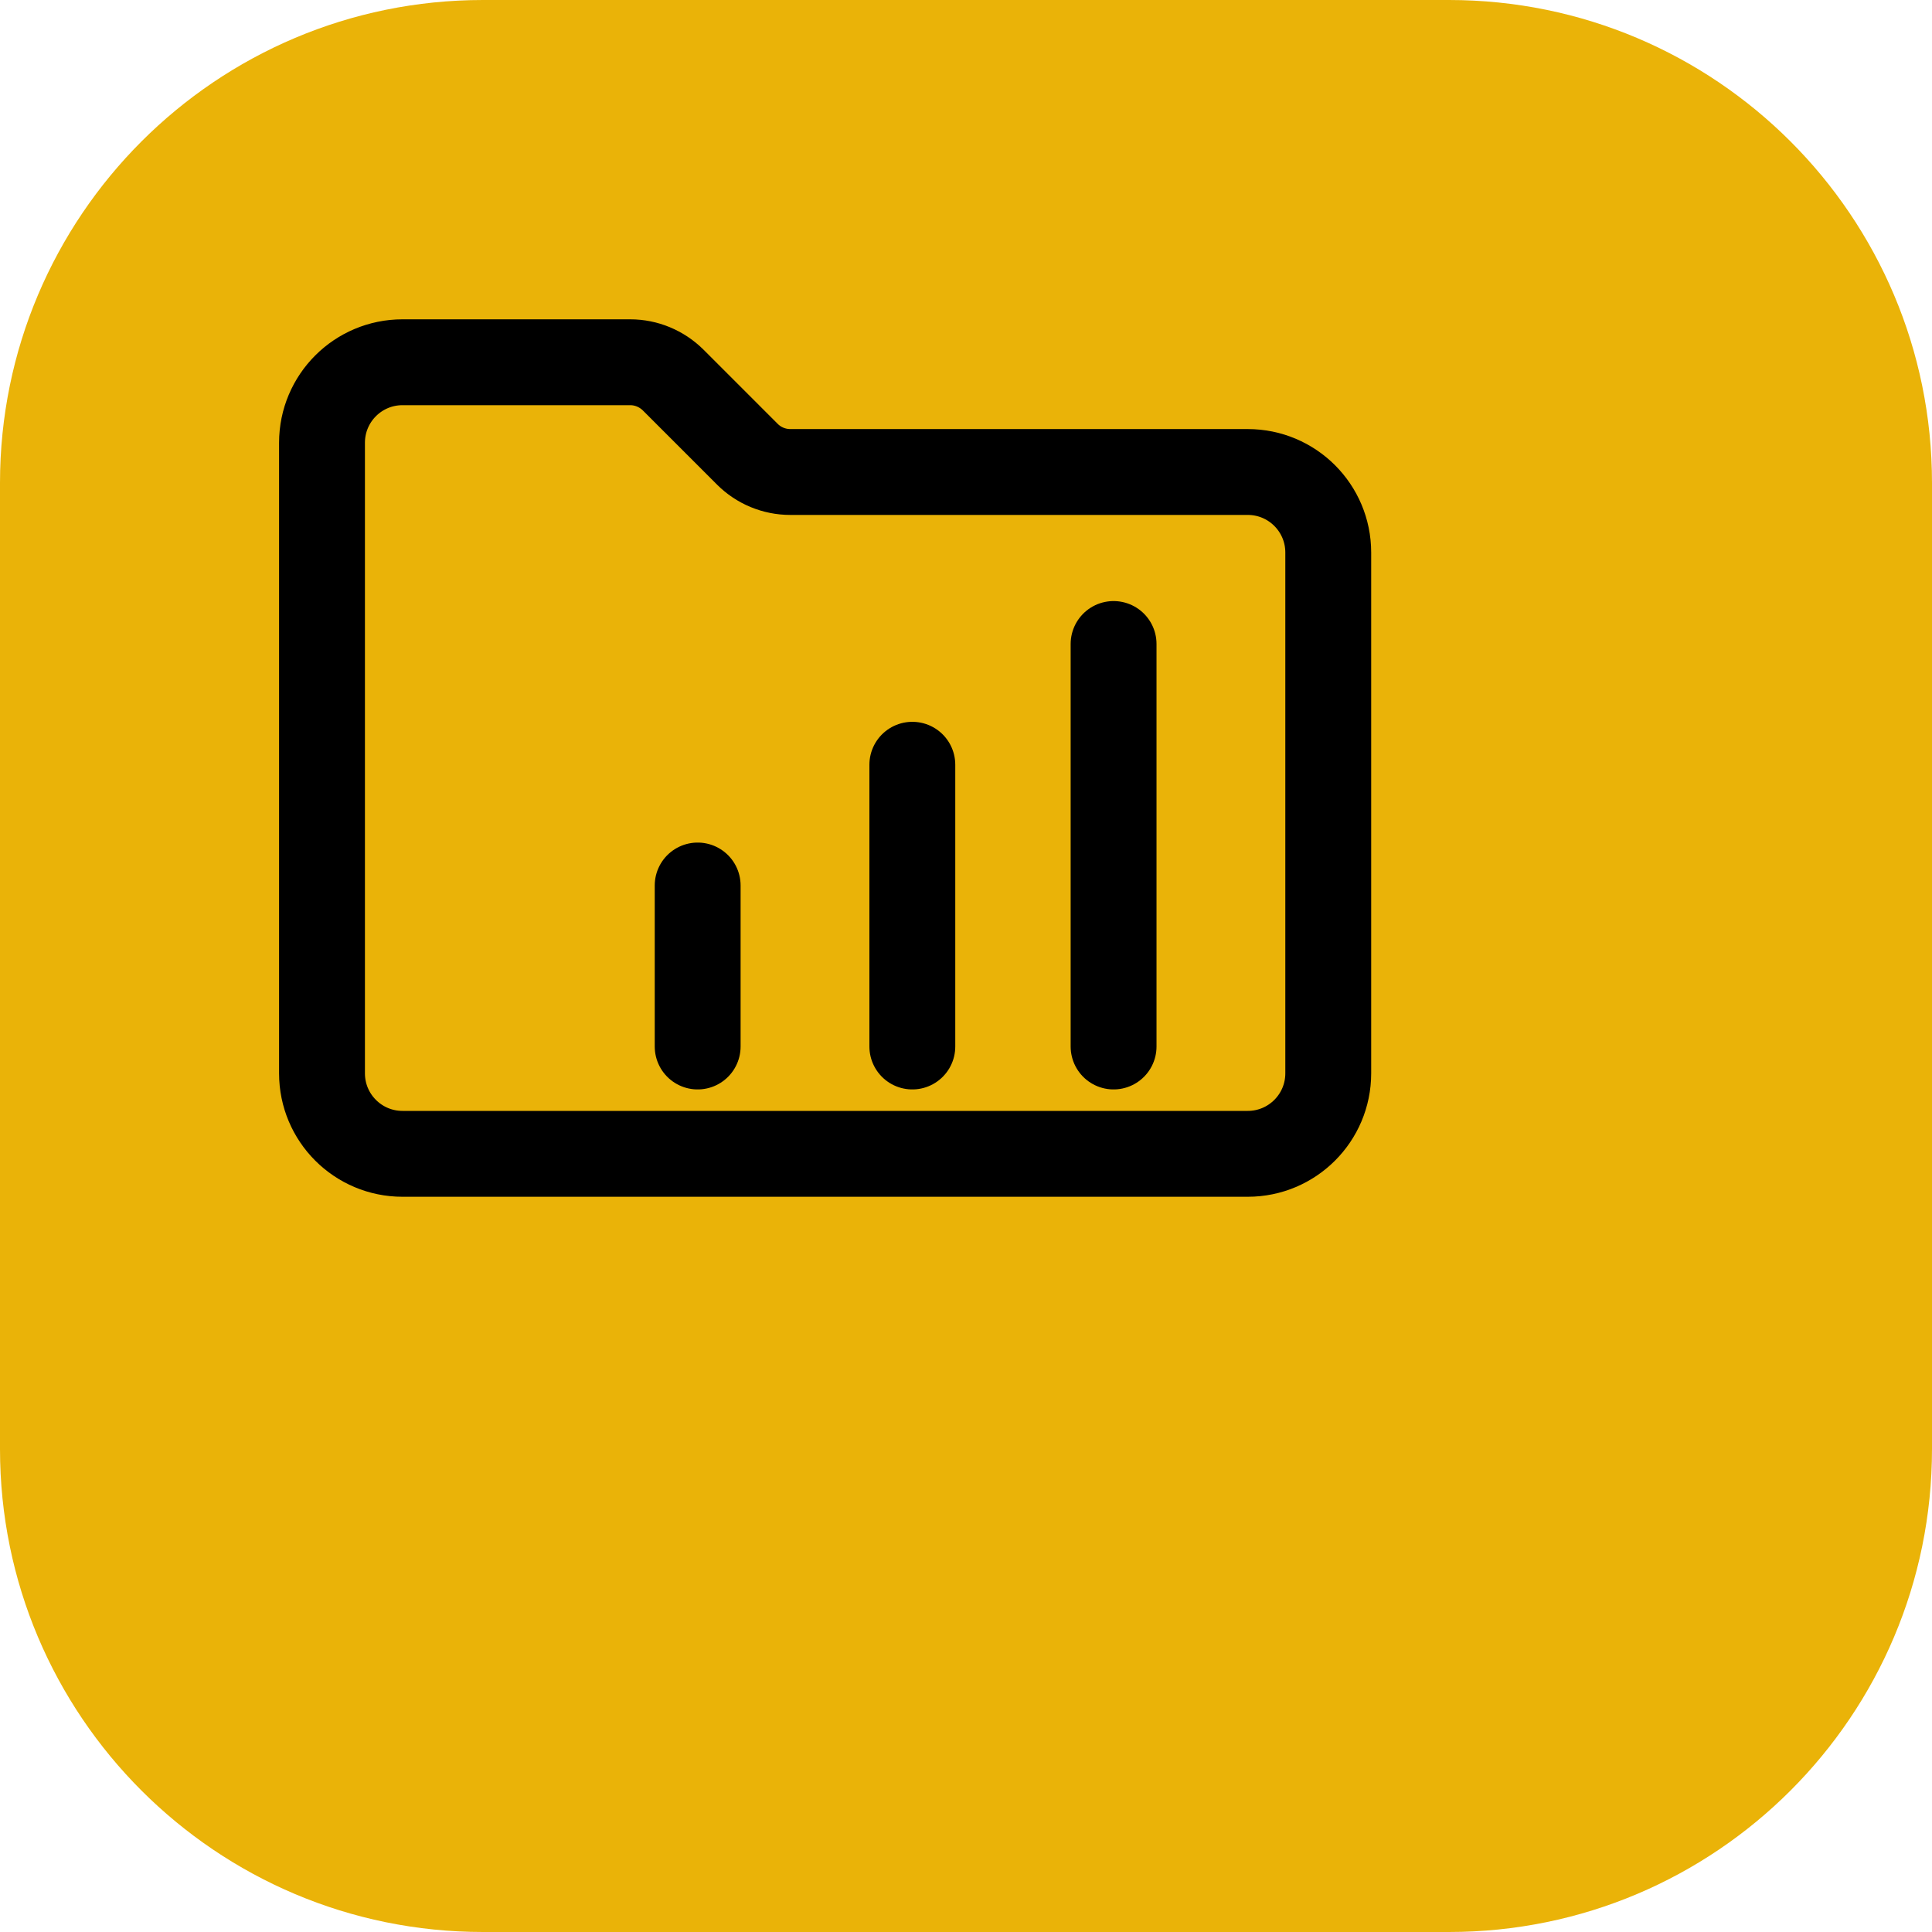
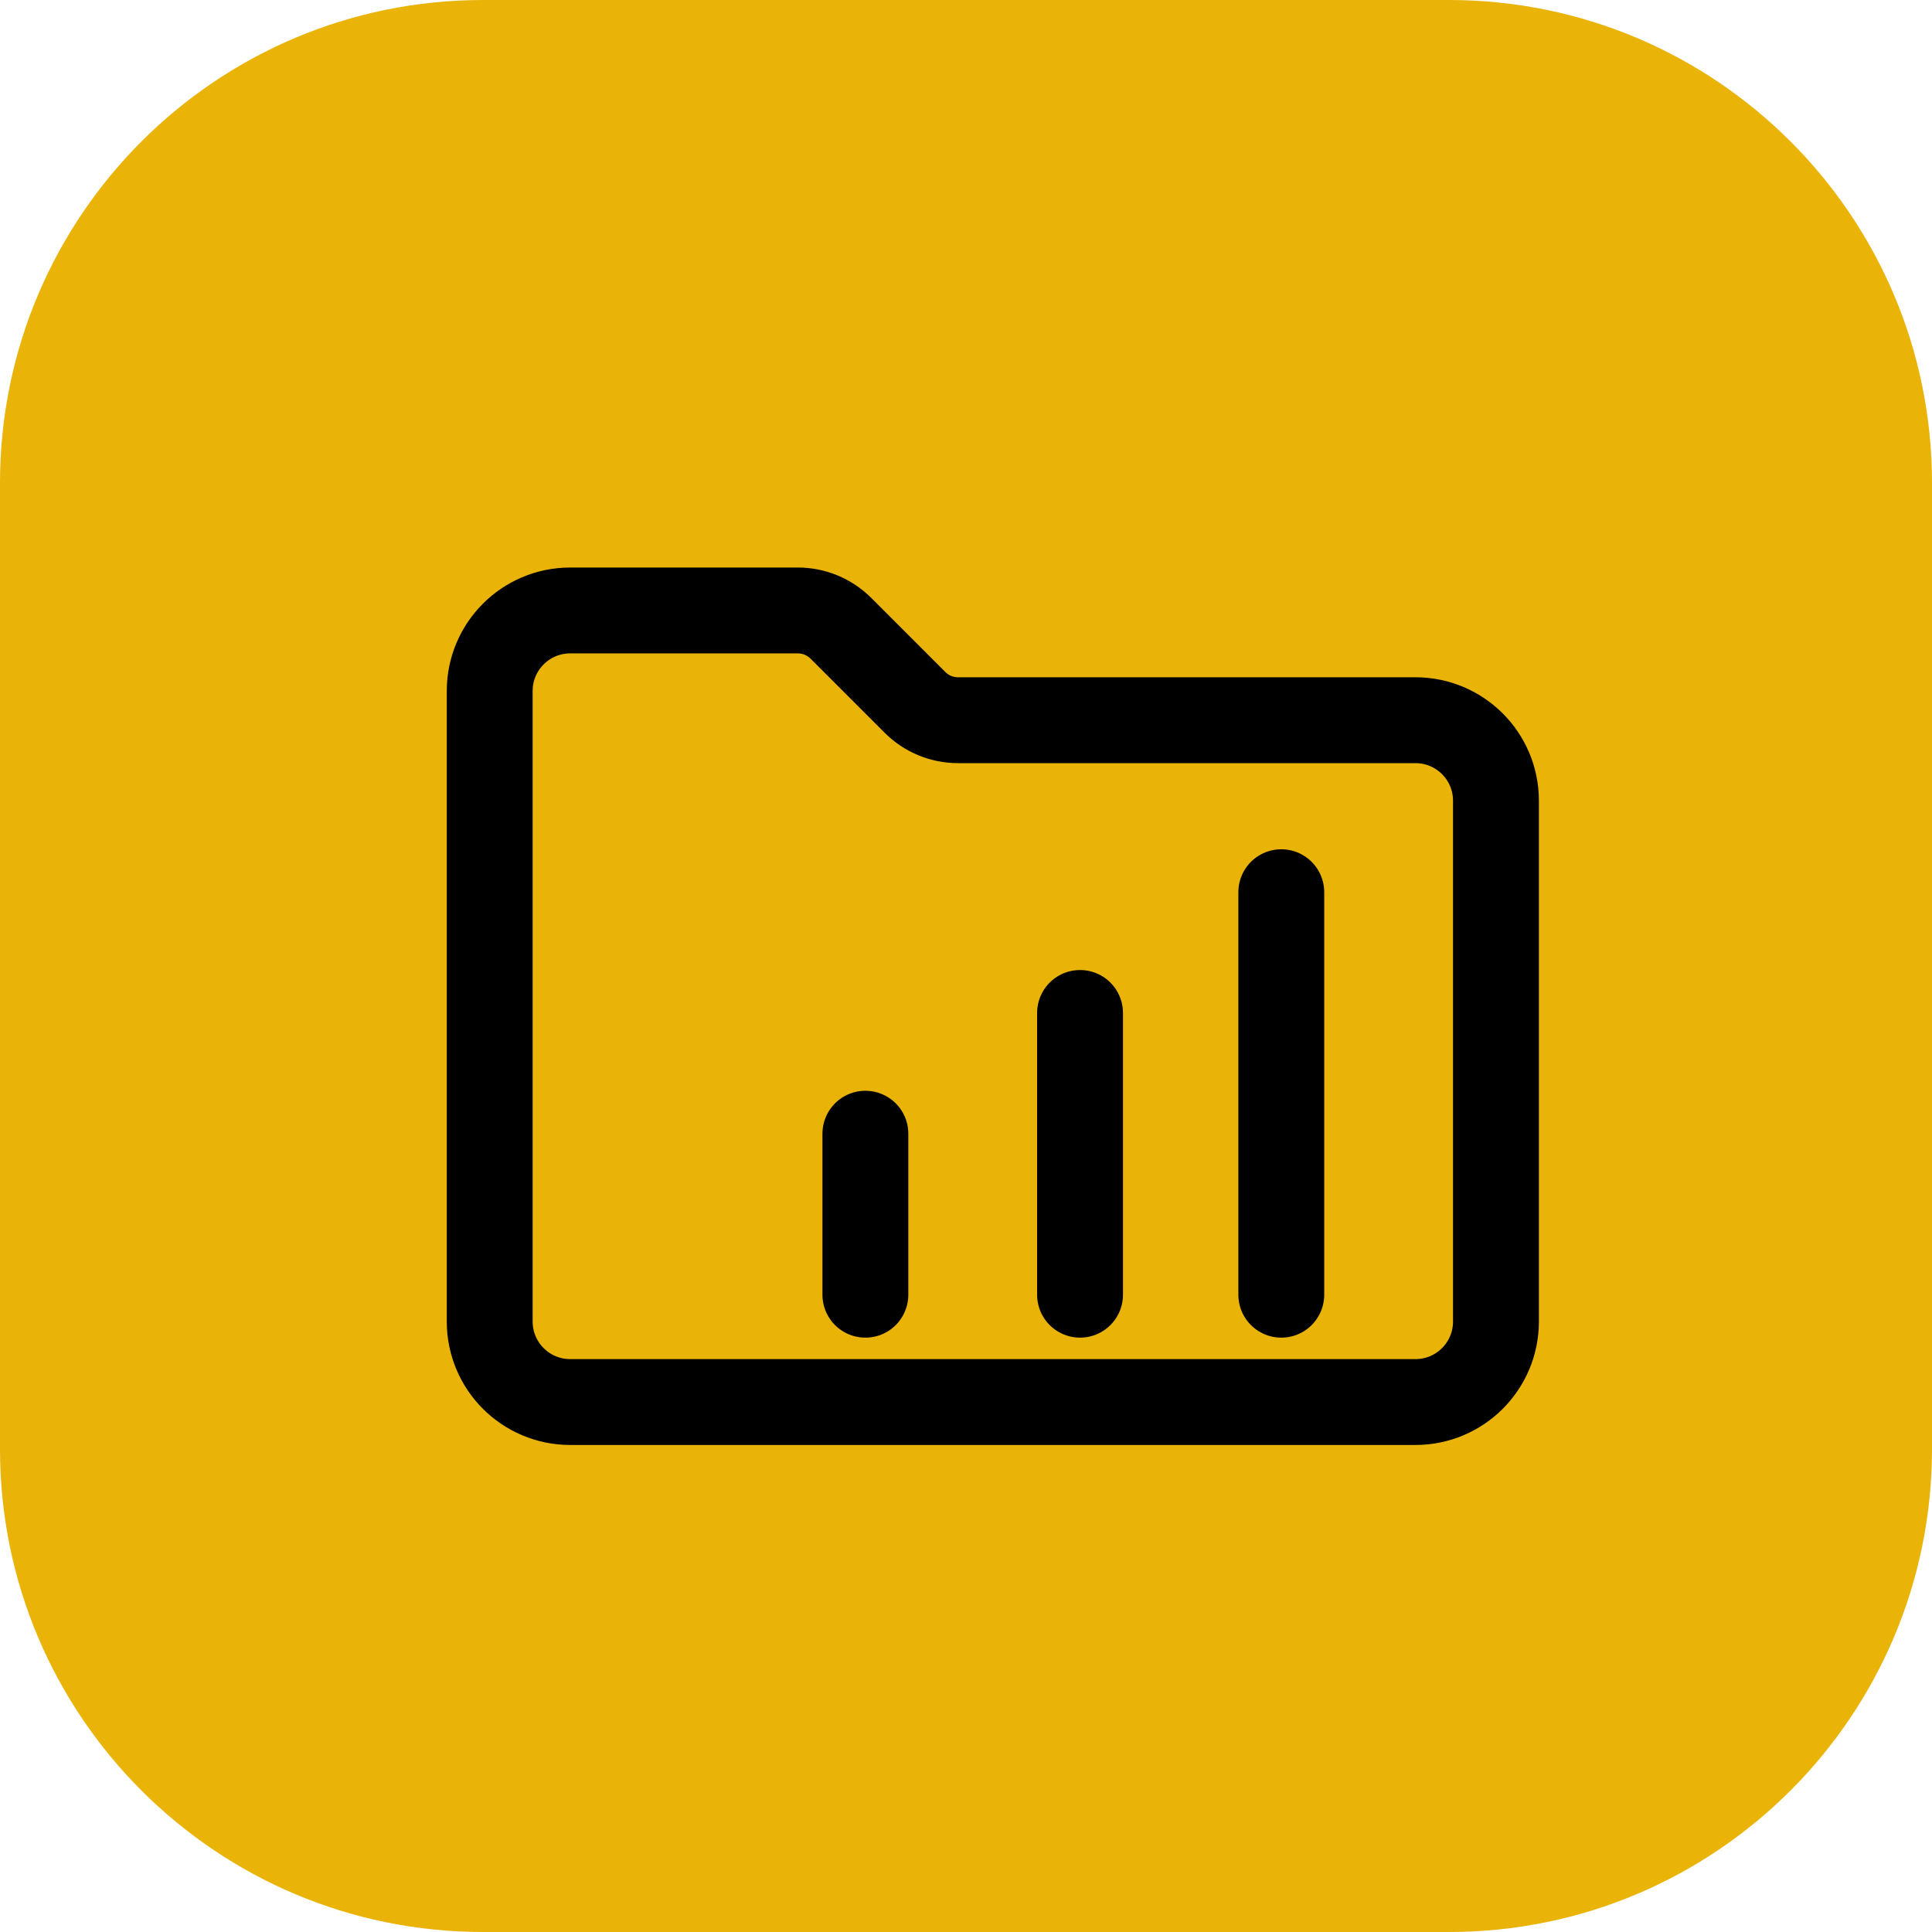
<svg xmlns="http://www.w3.org/2000/svg" viewBox="0 0 36 36">
  <rect width="36" height="36" rx="9" fill="#EAB308" />
-   <g transform="translate(6 6)">
+   <g transform="translate(9.125 10.625)">
    <path d="M0 2.25A1.5 1.5 0 011.5 0.75h4.243c.3 0 .587.12.8.331l1.383 1.383c.211.211.498.331.8.331h8.524a1.5 1.5 0 011.5 1.5v9.705a1.5 1.5 0 01-1.5 1.5H1.5A1.5 1.5 0 010 14V2.25z" fill="none" stroke="#000000" stroke-width="1.6" stroke-linecap="round" stroke-linejoin="round" />
    <path d="M7 13.5v-3M11 13.5v-5.25M14.75 13.5V6" fill="none" stroke="#000000" stroke-width="1.6" stroke-linecap="round" stroke-linejoin="round" />
  </g>
</svg>
